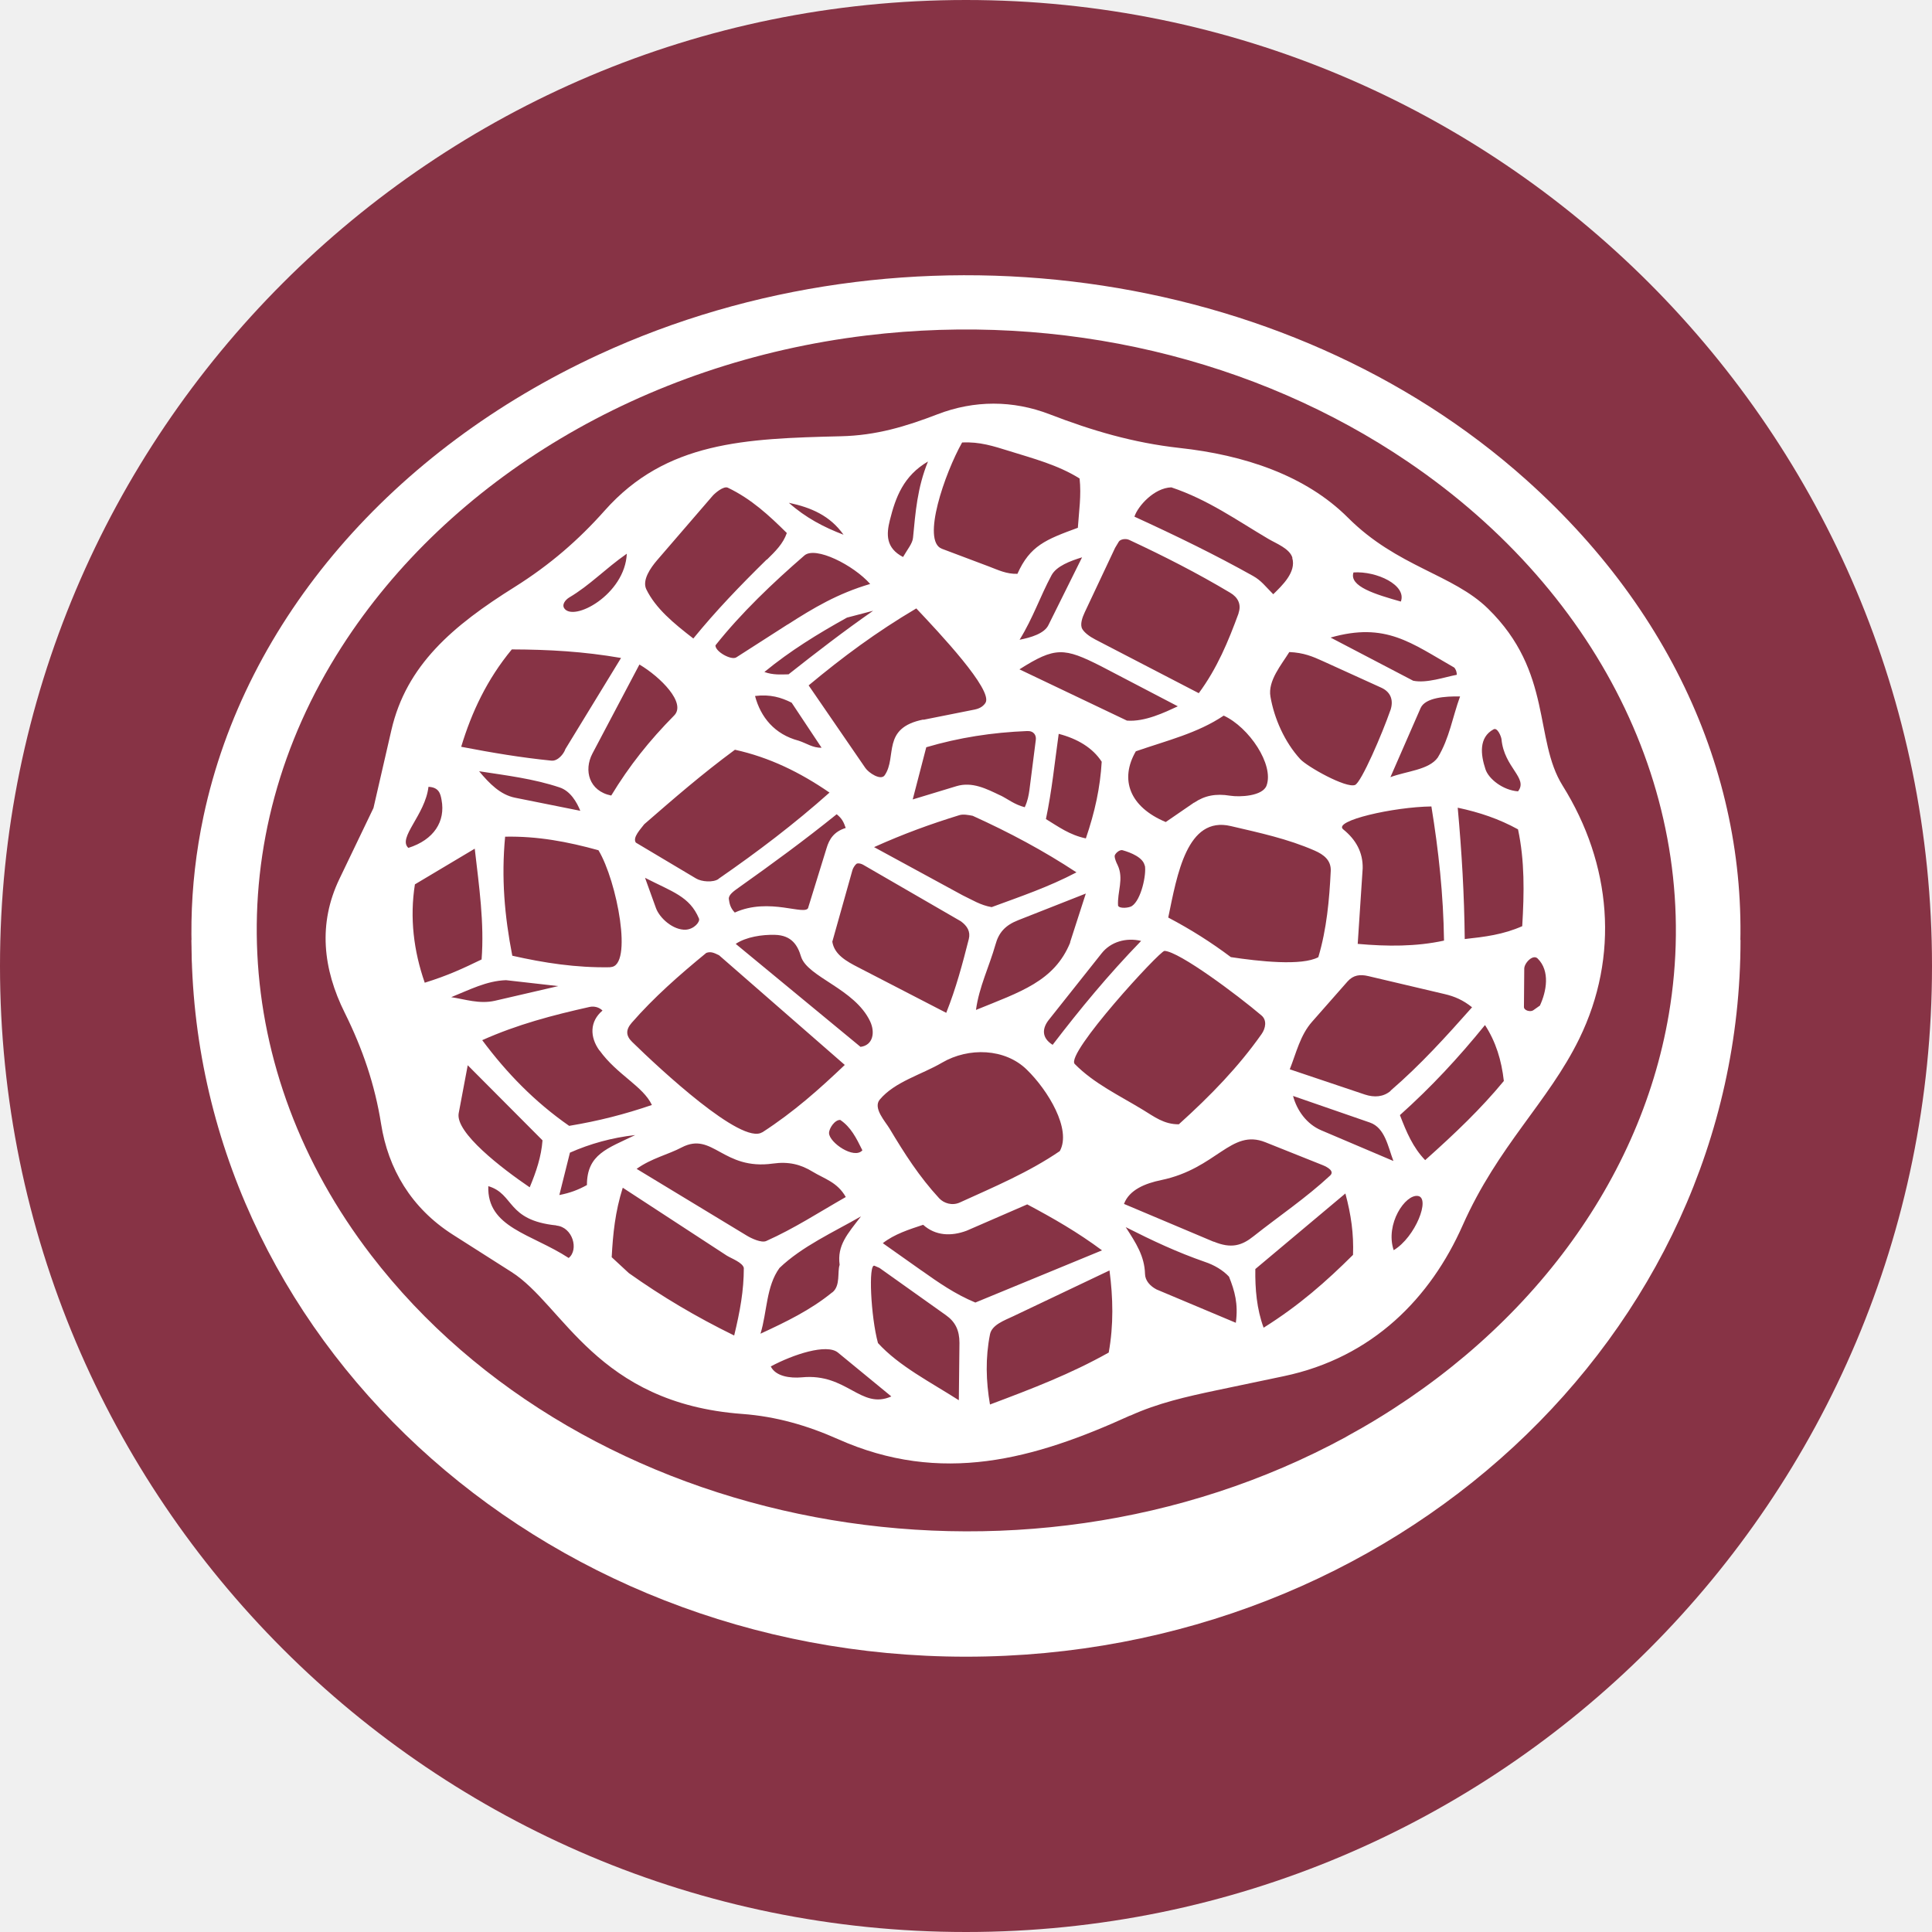
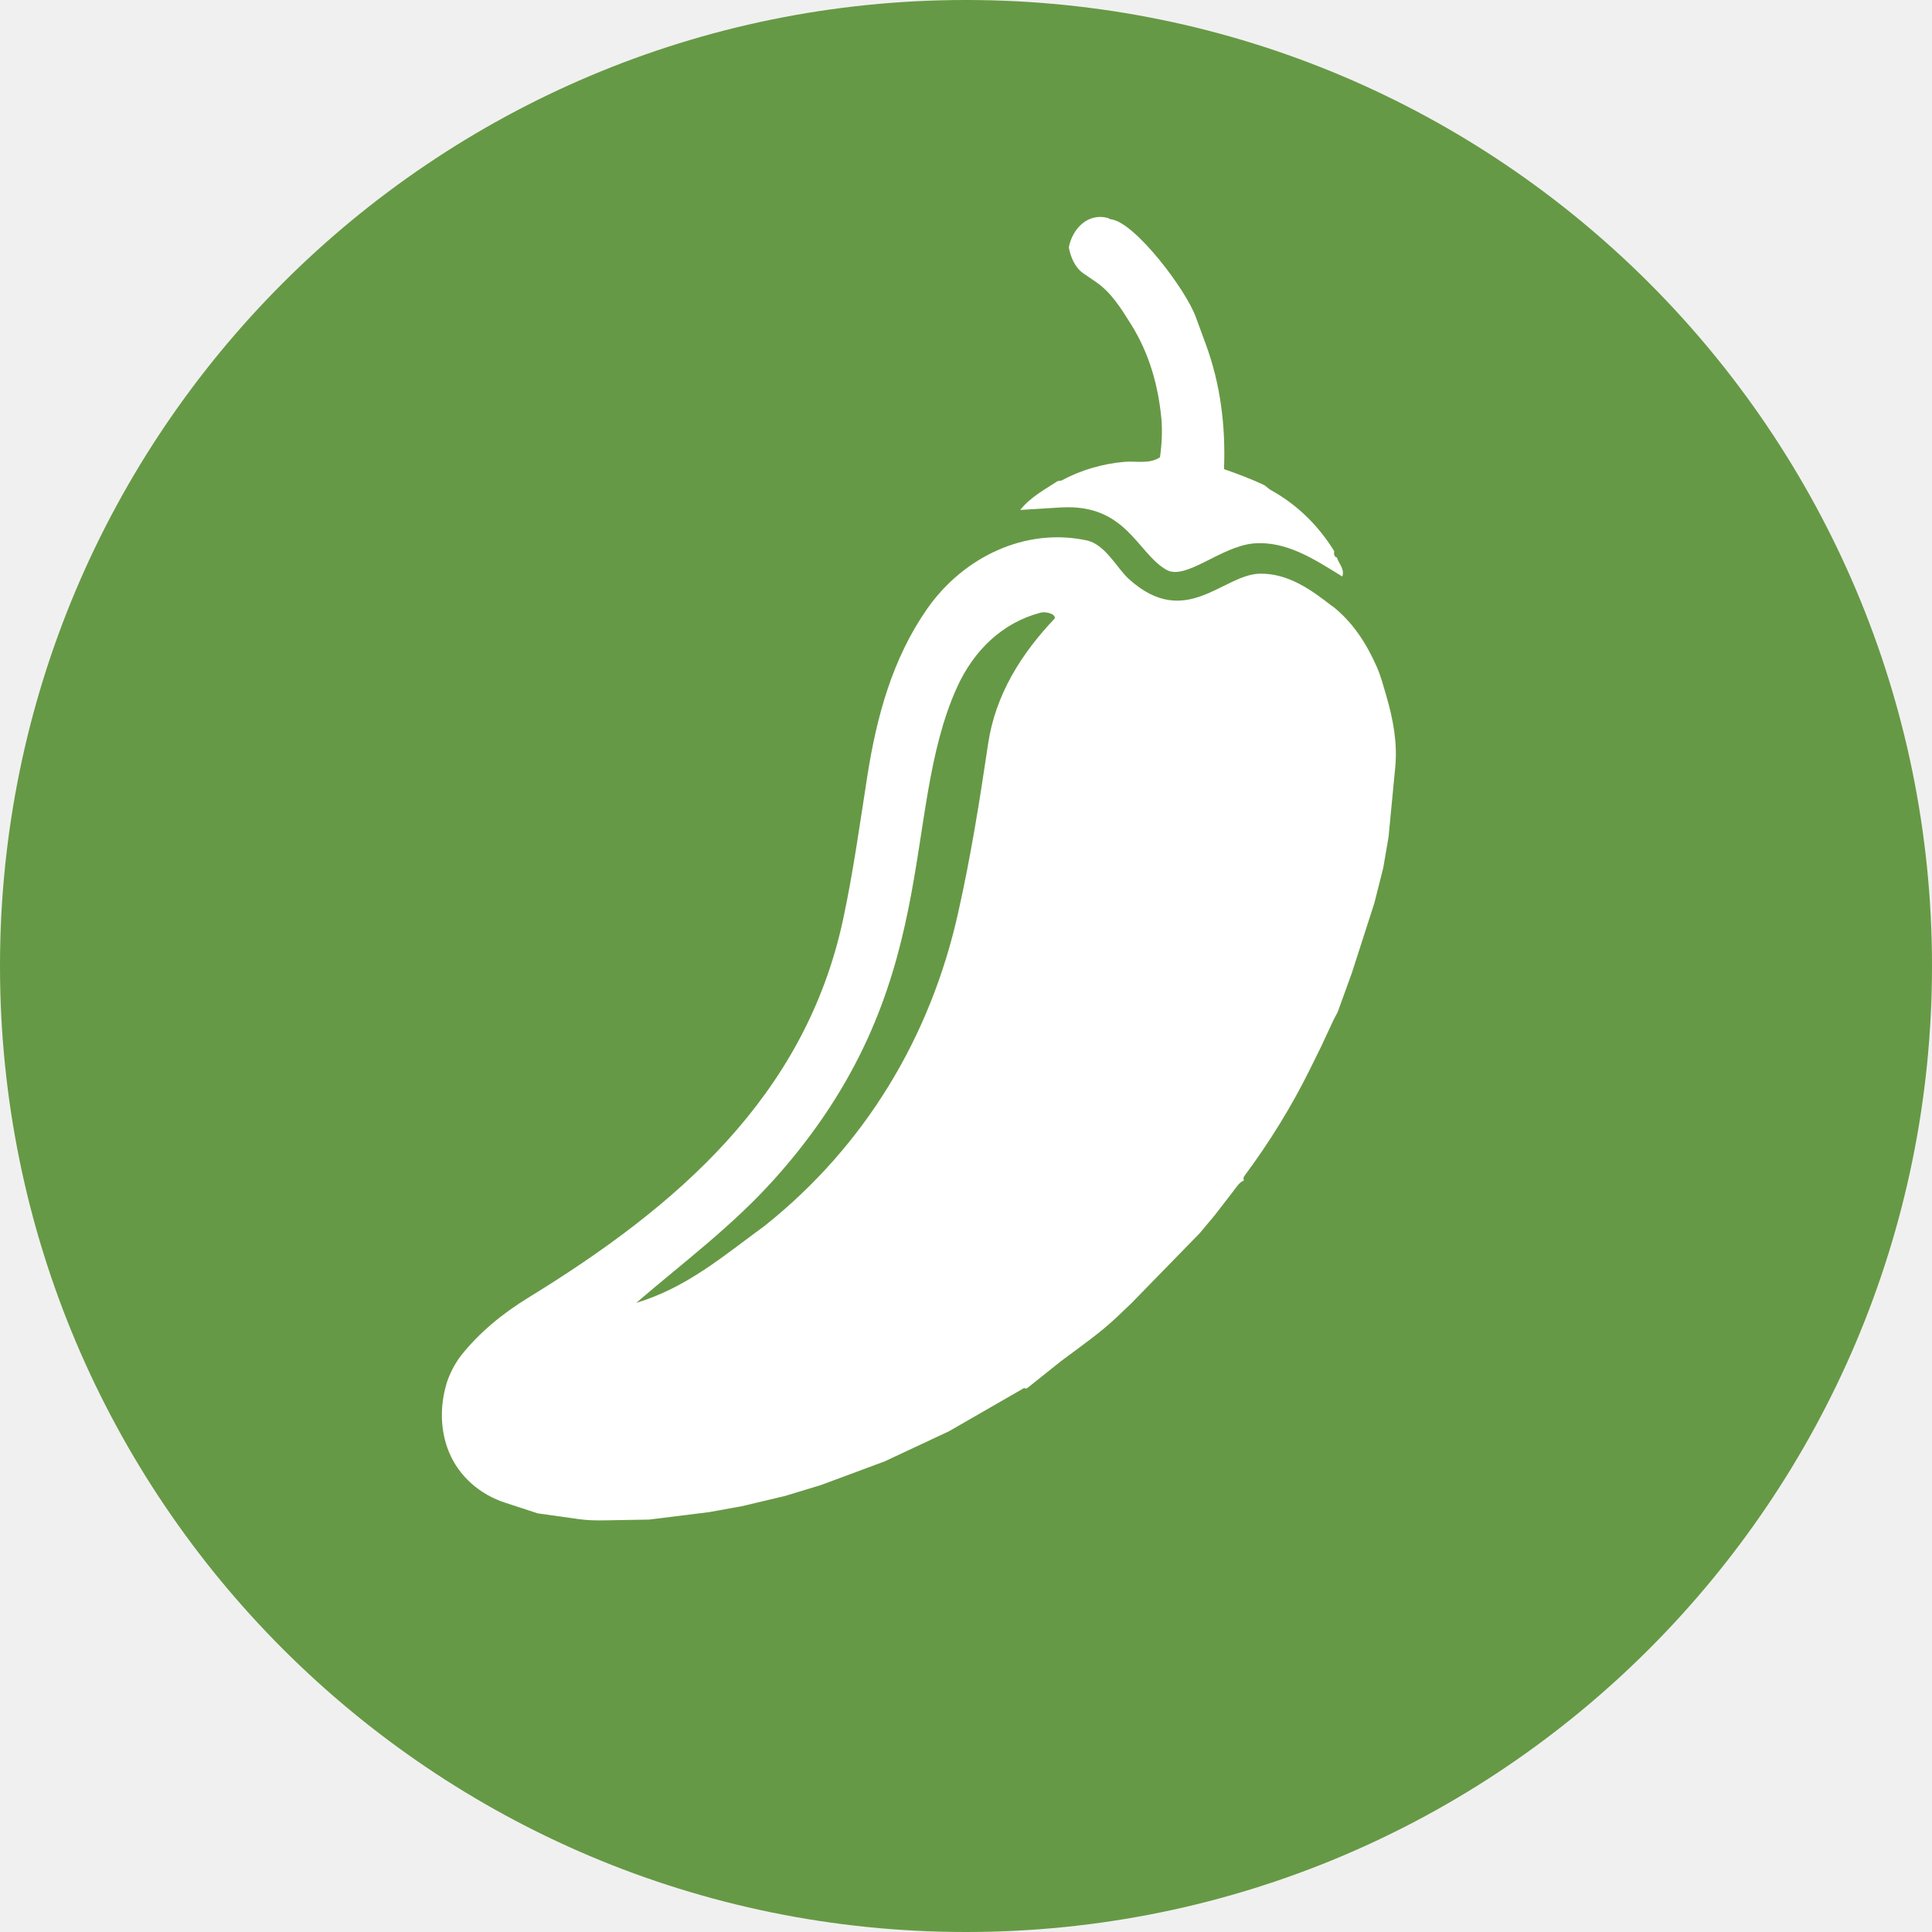
<svg xmlns="http://www.w3.org/2000/svg" id="_レイヤー_1" data-name="レイヤー 1" viewBox="0 0 124 124">
  <defs>
    <style>
      .cls-1 {
-         fill: #873345;
+         fill: #fff;
      }

      .cls-2 {
-         fill: #fff;
+         fill: #669945;
      }
    </style>
  </defs>
-   <circle class="cls-1" cx="62" cy="62" r="62" />
+   <circle class="cls-2" cx="62" cy="62" r="62" />
  <g>
-     <path class="cls-2" d="M62,101.1c-25.54,0-46.58-17.83-49.38-40.77h-.33c0,25.41,22.26,46,49.71,46s49.71-20.6,49.71-46h-.33c-2.81,22.94-23.84,40.77-49.38,40.77Z" />
-     <g>
-       <path class="cls-2" d="M91.79,93.26c-15.4,9.93-36.14,11.31-53.18,3.48-18.72-8.6-29.38-26.26-25.55-44.34,2.68-12.64,12.15-23.53,25.37-29.64,19.69-9.1,44.11-5.76,59.52,8.03,20.59,18.41,17.69,47.07-6.16,62.46ZM86.39,92.22c11.19-6.09,18.84-16.03,20.72-27.13,2.29-13.52-4.23-26.97-16.76-35.46-9.75-6.61-22.2-9.61-34.73-8.1-14.34,1.73-26.79,9.25-33.68,19.97-7.92,12.32-7.17,27.27,1.88,39.06,13.64,17.76,41.42,23.17,62.58,11.66Z" />
-       <path class="cls-2" d="M72.54,90.85c-6.17,2.81-12.12,4.48-18.77,1.51-1.96-.87-3.96-1.45-6.13-1.61-9.36-.69-11.47-6.99-14.81-9.11l-3.77-2.4c-2.68-1.71-4.15-4.24-4.6-7.1-.4-2.52-1.18-4.81-2.33-7.13-1.41-2.83-1.72-5.73-.35-8.59l2.19-4.56,1.15-5c.96-4.17,3.94-6.7,7.92-9.19,2.26-1.42,4.1-3.02,5.77-4.9,3.95-4.45,9.04-4.62,15.15-4.77,2.28-.05,4.18-.63,6.21-1.41,2.36-.91,4.84-.91,7.2,0,2.72,1.05,5.37,1.83,8.33,2.16,4.14.45,8.09,1.75,10.82,4.48,3.16,3.16,6.73,3.62,8.99,5.84,4.16,4.07,2.93,8.39,4.78,11.35,3.15,5.04,3.66,10.95,1.07,16.25-1.99,4.07-5.21,6.85-7.49,11.99-2.04,4.6-5.74,8.47-11.49,9.67l-4.29.9c-1.94.41-3.77.82-5.55,1.63ZM69.18,33.86c.07-1.05.23-2.06.11-3.15-1.39-.87-2.97-1.28-4.54-1.77-.97-.3-1.87-.6-3-.54-1.11,1.97-2.62,6.32-1.3,6.82l3,1.13c.61.23,1.14.5,1.85.48.81-1.81,1.82-2.2,3.89-2.96ZM57.96,35.75c.28-.49.61-.87.64-1.24.16-1.64.27-3.19.96-4.89-1.57.92-2.08,2.29-2.45,3.78-.22.88-.27,1.77.85,2.35ZM49.22,35.92c.56-.55,1.04-1.02,1.28-1.71-1.13-1.12-2.28-2.19-3.79-2.91-.27-.12-.81.34-.97.52l-3.57,4.14c-.41.48-.97,1.27-.69,1.86.6,1.23,1.75,2.18,3.02,3.16,1.45-1.78,2.98-3.37,4.71-5.07ZM82.95,35.8c-.17-.59-1.03-.91-1.54-1.21-2.02-1.19-3.87-2.52-6.23-3.31-1.1.03-2.15,1.2-2.37,1.88,2.75,1.26,5.19,2.45,7.62,3.81.52.29.8.68,1.29,1.17.57-.56,1.49-1.42,1.22-2.33ZM54.14,34.32c-.87-1.23-2.09-1.75-3.51-2.05,1.08.96,2.25,1.57,3.51,2.05ZM79.49,39.35c.2-.56-.04-1.02-.54-1.31-2.11-1.26-4.25-2.35-6.48-3.39-.24-.11-.57-.03-.66.11l-.24.4-1.95,4.14c-.14.3-.33.79-.15,1.08.13.22.45.47.82.66l6.65,3.45c1.18-1.6,1.89-3.31,2.56-5.14ZM50.56,40.08c1.65-1.06,3.21-1.99,5.29-2.6-1.08-1.22-3.51-2.44-4.22-1.83-2.02,1.75-4.07,3.7-5.71,5.77-.02.4,1.02.98,1.34.77l3.29-2.11ZM40.24,35.53c-1.43,1-2.36,2.02-3.71,2.82-.26.16-.46.45-.33.67.57.94,3.92-.85,4.03-3.49ZM67.29,40.12l2.16-4.35c-.75.23-1.64.56-1.96,1.15-.74,1.38-1.19,2.75-2.05,4.14.73-.14,1.59-.4,1.85-.94ZM89.91,38.61c.39-1.05-1.55-1.97-3.04-1.87-.3.9,1.42,1.41,3.04,1.87ZM49.06,43.13c.56.2,1.04.16,1.55.15,1.81-1.43,3.55-2.77,5.43-4.08l-1.68.44c-1.89,1.05-3.63,2.12-5.3,3.49ZM59.25,46.2l3.31-.66c.39-.08.58-.26.69-.43.51-.81-2.97-4.5-4.44-6.06-2.57,1.52-4.71,3.11-6.91,4.94l3.64,5.3c.21.31.99.83,1.24.47.82-1.19-.23-3.04,2.49-3.58ZM93.5,43.31c0-.23-.11-.44-.19-.48-2.74-1.56-4.37-2.92-7.91-1.91l5.3,2.77c.87.18,2.04-.24,2.8-.38ZM36.28,48.09l3.58-5.86c-2.43-.42-4.62-.54-7.01-.55-1.59,1.92-2.58,4.03-3.25,6.25,2.03.39,3.82.69,5.79.89.42.04.79-.44.89-.72ZM75.61,45.34l-4.94-2.58c-2.37-1.2-2.94-1.26-5.24.2l6.9,3.29c1.15.09,2.43-.53,3.27-.92ZM89.24,45.59c.2-.59.07-1.15-.58-1.45l-3.74-1.7c-.68-.31-1.25-.55-2.17-.59-.49.8-1.39,1.84-1.21,2.86.24,1.4.91,2.92,1.91,4.01.45.49,2.95,1.89,3.52,1.66.4-.16,1.75-3.3,2.27-4.8ZM43.27,45.92c.79-.8-.88-2.47-2.23-3.27l-3.02,5.72c-.56,1.07-.22,2.4,1.21,2.69,1.16-1.91,2.44-3.52,4.04-5.14ZM52.73,47.99l-1.92-2.89c-.68-.34-1.38-.55-2.35-.43.36,1.36,1.25,2.46,2.8,2.87.5.16.91.47,1.47.45ZM92.28,48.62c.75-1.24.95-2.61,1.43-3.92-.94-.02-2.23.07-2.53.74l-1.94,4.44c1.03-.39,2.47-.46,3.04-1.26ZM76.64,51.52c.68-.46,1.39-.6,2.31-.45.63.1,2.09.03,2.34-.65.49-1.34-1.12-3.74-2.75-4.49-1.68,1.13-3.62,1.59-5.64,2.29-1.05,1.81-.4,3.57,1.92,4.54l1.82-1.25ZM96.37,47.45c-.02-.18-.26-.78-.51-.64-.96.52-.83,1.63-.52,2.56.2.62,1.12,1.35,2.09,1.42.67-.85-.89-1.52-1.06-3.34ZM64.21,51.05c.49.24.88.58,1.56.76.19-.41.25-.75.3-1.1l.41-3.22c.04-.29-.12-.59-.56-.57-2.24.09-4.37.42-6.47,1.04l-.87,3.35,2.8-.85c1.02-.31,1.94.17,2.82.59ZM69.69,53.82c.59-1.73.92-3.26,1.02-4.93-.58-.9-1.57-1.48-2.76-1.79-.27,1.92-.43,3.61-.82,5.47.82.5,1.52,1.02,2.56,1.24ZM46.11,56.41c2.53-1.75,4.86-3.52,7.13-5.54-1.89-1.3-3.85-2.26-6.07-2.75-2.13,1.57-3.92,3.13-5.82,4.78-.22.3-.77.85-.54,1.18l3.86,2.3c.36.22,1.1.27,1.44.04ZM37.25,52.05c-.23-.57-.64-1.28-1.33-1.51-1.67-.56-3.42-.77-5.17-1.04.66.79,1.36,1.51,2.31,1.7l4.19.84ZM26.21,54.42c1.64-.52,2.39-1.7,2.13-3.08-.07-.4-.17-.81-.84-.84-.21,1.81-2,3.28-1.29,3.92ZM87.14,60.58c1.89.17,3.75.18,5.54-.21-.04-2.95-.35-5.79-.81-8.61-2.43.03-6.34.92-5.66,1.47.83.67,1.27,1.49,1.25,2.5l-.32,4.86ZM97.7,59.44c.13-2.16.16-4.19-.27-6.21-1.22-.67-2.46-1.09-3.87-1.39.26,2.88.42,5.56.45,8.43,1.28-.14,2.46-.28,3.7-.83ZM51.87,58.26l1.18-3.82c.17-.57.46-1.06,1.23-1.3-.13-.37-.23-.6-.58-.88-2.07,1.67-4.12,3.17-6.29,4.71-.31.22-.67.47-.63.74.04.28.09.56.38.86,2.22-1.01,4.54.25,4.72-.32ZM63.65,58.22c1.87-.69,3.63-1.28,5.44-2.23-2.11-1.39-4.3-2.56-6.66-3.63-.26-.05-.61-.12-.86-.04-1.88.58-3.58,1.2-5.47,2.05l5.68,3.09c.61.29,1.15.64,1.86.76ZM84.62,61.41c.53-1.79.7-3.65.79-5.51.03-.68-.44-1.05-1.04-1.31-1.71-.75-3.53-1.14-5.37-1.57-2.82-.67-3.45,3.12-4.02,5.87,1.46.77,2.74,1.58,4.02,2.54,1.79.27,4.56.58,5.62,0ZM39.18,62.07c1.47-.03.42-5.53-.77-7.5-1.99-.55-3.9-.91-5.99-.87-.25,2.64-.04,5.07.46,7.64,2.04.46,4.08.78,6.3.74ZM27.27,63.07c1.48-.46,2.42-.9,3.64-1.49.18-2.34-.16-4.68-.44-7.11l-3.84,2.29c-.34,2.15-.08,4.27.63,6.31ZM73.47,55.56c-.1-.52-.88-.84-1.42-.99-.2-.06-.51.23-.51.38,0,.14.1.4.19.57.42.88-.03,1.73.03,2.61.1.21.72.14.89.02.6-.4.94-2.04.83-2.6ZM60.73,65.01c.64-1.61,1.04-3.13,1.45-4.74.12-.48-.1-.84-.51-1.14l-6.24-3.61c-.2-.12-.4-.13-.47-.07-.1.09-.21.26-.25.4l-1.29,4.59c.13.83.91,1.26,1.67,1.65l5.65,2.92ZM44.01,59.67c.54-.03.94-.51.85-.72-.6-1.42-1.71-1.71-3.46-2.61l.7,1.94c.23.64,1.1,1.43,1.92,1.39ZM68.68,60.48l1.01-3.13-4.34,1.71c-.84.33-1.25.8-1.46,1.57-.4,1.41-1.05,2.71-1.25,4.19,2.84-1.16,5.03-1.83,6.05-4.33ZM55.85,65.56c-.99-2.11-4.03-2.84-4.44-4.17-.21-.7-.59-1.37-1.69-1.39-.8-.02-1.83.13-2.5.58l8.01,6.61c.8-.1.95-.92.62-1.63ZM67.56,67.06c1.77-2.31,3.54-4.46,5.68-6.67-.97-.23-1.95.06-2.53.79l-3.39,4.27c-.43.54-.49,1.15.24,1.61ZM75.67,72.15c2.06-1.86,3.82-3.68,5.3-5.78.26-.37.36-.89-.01-1.2-1.53-1.3-5.27-4.1-6.22-4.14-.3-.01-6.39,6.62-5.76,7.26,1.24,1.26,2.85,2.01,4.39,2.95.71.43,1.34.93,2.3.92ZM48.92,72.68c2.04-1.32,3.67-2.78,5.3-4.33l-8.07-7.04c-.31-.15-.53-.26-.82-.15-1.73,1.42-3.36,2.85-4.79,4.49-.38.44-.38.82.03,1.22,1.75,1.71,7.04,6.65,8.35,5.8ZM98.83,64.55c.43-.92.67-2.23-.14-3.03-.3-.3-.86.29-.86.65l-.02,2.46c0,.23.42.34.6.21l.41-.29ZM89.24,70.01c1.94-1.67,3.57-3.48,5.24-5.36-.57-.46-1.12-.7-1.77-.85l-4.88-1.15c-.55-.13-.97-.07-1.34.34l-2.28,2.59c-.76.86-1.01,1.99-1.43,3.05l4.82,1.62c.61.2,1.19.16,1.66-.24ZM31.77,64.23l4.06-.94-3.35-.38c-1.25.04-2.35.62-3.52,1.09.87.13,1.81.46,2.81.23ZM38.47,67.42c-.62-.86-.63-1.86.2-2.56-.21-.21-.53-.3-.84-.23-2.37.53-4.62,1.12-6.88,2.13,1.58,2.12,3.37,3.96,5.58,5.5,1.92-.32,3.55-.74,5.31-1.34-.57-1.21-2.24-1.94-3.36-3.5ZM91.47,74.46c1.95-1.74,3.58-3.3,5.05-5.08-.15-1.33-.51-2.51-1.21-3.59-1.73,2.13-3.45,3.98-5.46,5.78.42,1.09.83,2.07,1.62,2.89ZM61.6,77.18c2.22-1.01,4.43-1.94,6.42-3.3.77-1.39-.76-3.91-2.12-5.23-1.4-1.37-3.73-1.44-5.43-.45-1.33.78-3.04,1.22-4.01,2.38-.44.54.36,1.4.63,1.85.97,1.62,1.9,3.08,3.19,4.48.3.32.83.49,1.32.27ZM34,76.2c.42-1.01.74-1.96.82-3.01l-4.8-4.82-.58,3.08c-.23,1.24,2.77,3.54,4.55,4.75ZM89.43,74.51c-.35-.93-.54-2.12-1.5-2.46l-4.94-1.71c.25.93.87,1.81,1.82,2.21l4.61,1.96ZM55.35,73.83c-.4-.81-.74-1.49-1.42-1.95-.35-.02-.73.55-.72.85.02.61,1.61,1.7,2.14,1.1ZM37.67,76.06c0-1.99,1.33-2.35,3.1-3.21-1.51.17-2.9.56-4.19,1.13l-.68,2.72c.71-.14,1.2-.33,1.77-.64ZM77.9,79.69c1.13.47,1.81.25,2.55-.34,1.64-1.3,3.37-2.46,4.92-3.9.3-.28-.16-.54-.48-.67l-3.68-1.47c-2.21-.88-3.12,1.69-6.68,2.43-1.02.21-2.05.62-2.39,1.53l5.76,2.43ZM54.28,76.82c-.54-.95-1.37-1.16-2.11-1.61-.78-.48-1.55-.67-2.56-.53-3.22.45-3.86-2.07-5.85-1.04-.89.47-1.93.69-2.9,1.38l7.08,4.29c.28.17.93.48,1.24.34,1.81-.81,3.33-1.81,5.1-2.82ZM35.71,78.65c-3.22-.33-2.68-2.02-4.37-2.52-.09,2.67,2.77,3.05,5.16,4.61.66-.53.26-1.98-.79-2.08ZM47.12,85.72c.38-1.57.62-2.89.62-4.34-.08-.35-.78-.6-1.09-.79l-6.68-4.36c-.49,1.55-.63,2.96-.71,4.46l1.1,1.02c2.13,1.51,4.32,2.81,6.75,4ZM81.11,85.21c2.28-1.43,4.01-2.96,5.73-4.67.05-1.34-.12-2.56-.49-3.94l-5.78,4.85c-.02,1.27.09,2.57.53,3.76ZM91.01,76.76c-.81-.13-2.12,1.8-1.56,3.48,1.4-.84,2.37-3.35,1.56-3.48ZM59.14,81.54c1.1.78,2.16,1.52,3.46,2.06l8.13-3.35c-1.56-1.16-3.11-2.05-4.8-2.95l-3.89,1.69c-.99.37-2,.33-2.79-.38-.91.3-1.85.6-2.59,1.18l2.49,1.76ZM53.42,82.95c.54-.43.31-1.31.47-1.77-.17-1.25.5-1.98,1.37-3.11-1.78,1.02-3.79,1.93-5.23,3.31-.86,1.18-.79,2.81-1.22,4.22,1.64-.76,3.2-1.51,4.6-2.65ZM79.32,84.88c.16-1.19-.07-2.02-.44-2.94-.39-.42-.95-.75-1.55-.95-1.78-.62-3.32-1.34-5.08-2.23.66,1.02,1.21,1.86,1.24,3.01.01.42.32.77.74.99l5.09,2.14ZM61.58,86.19c0-.8-.26-1.35-.87-1.78l-4.26-3.03-.32-.14c-.41-.18-.24,3.28.22,4.96,1.35,1.48,3.36,2.5,5.19,3.67l.04-3.67ZM63.55,90.14c2.72-1.02,5.17-1.96,7.61-3.33.32-1.77.28-3.52.05-5.27l-6.18,2.94c-.57.27-1.37.55-1.49,1.16-.3,1.51-.26,3,0,4.51ZM57.2,89.62l-3.42-2.81c-.72-.59-2.87.12-4.31.89.31.64,1.24.77,2,.7,2.89-.28,3.77,2.09,5.73,1.23Z" />
-     </g>
+     <path class="cls-1" d="M85.5,38.89c1.32,1.03,2.2,2.4,2.87,3.92.26.59.42,1.22.6,1.83.44,1.49.73,3.04.58,4.6l-.43,4.48-.34,1.98-.57,2.26-1.44,4.47-.89,2.46c-.06.16-.21.4-.28.55l-.82,1.76-.73,1.48c-1.17,2.36-2.56,4.61-4.19,6.81-.07.09-.06.19-.02.27-.34.15-.51.48-.72.74l-1.15,1.49-.97,1.16-4.38,4.49-.88.84c-1.12,1.07-2.4,1.95-3.64,2.88l-2.18,1.74s-.11.05-.18-.02l-4.83,2.78-4.12,1.93-4.09,1.52-2.3.7-2.78.66-2.1.38-3.86.48-2.85.05c-.56.01-1.12,0-1.67-.08l-2.63-.37-2.08-.68c-1.61-.52-2.97-1.68-3.62-3.27-.56-1.37-.58-2.94-.15-4.38.18-.6.55-1.32.95-1.82,1.15-1.45,2.63-2.67,4.31-3.7,9.55-5.86,17.75-12.93,20.19-24.26.66-3.09,1.07-6.1,1.56-9.23.6-3.82,1.61-7.51,3.82-10.69,2.32-3.34,6.33-5.29,10.33-4.4,1.16.31,1.88,1.78,2.63,2.46,3.65,3.3,6.03-.3,8.42-.34,1.82-.03,3.32,1.06,4.61,2.07ZM40.81,83.63c3.29-.99,5.64-3.04,8.25-4.94,6.44-5.12,10.65-12.11,12.43-20.08.82-3.65,1.38-7.17,1.93-10.88.47-3.14,2.12-5.77,4.28-8.04.05-.3-.58-.45-.9-.37-2.47.64-4.3,2.43-5.37,4.78-3.77,8.32-.7,19.28-11.73,31.58-2.71,3.02-5.79,5.3-8.9,7.97Z" />
+     <path class="cls-1" d="M71.12,13.99c.05.05.14.08.21.09,1.49.19,4.75,4.44,5.42,6.27l.65,1.77c.92,2.51,1.27,5.17,1.16,7.99.89.31,1.73.63,2.53,1,.14.06.31.25.45.33,1.71.94,3.07,2.28,4.09,3.93,0,.07-.03.19.02.28.03.06.07.12.16.13.08.35.52.74.34,1.22-1.8-1.11-3.6-2.3-5.7-2.12-2.09.19-4.34,2.38-5.57,1.7-1.9-1.06-2.57-4.26-6.79-4.01l-2.61.16c.66-.84,1.66-1.36,2.4-1.85l.25-.04c1.24-.67,2.64-1.08,4.06-1.2.74-.06,1.58.16,2.26-.29.12-.85.16-1.72.09-2.48-.2-2.11-.77-4.16-1.92-6.01-.68-1.09-1.31-2.11-2.32-2.79l-.76-.52c-.56-.38-.84-1.09-.94-1.68.24-1.23,1.25-2.22,2.51-1.88Z" />
  </g>
</svg>
